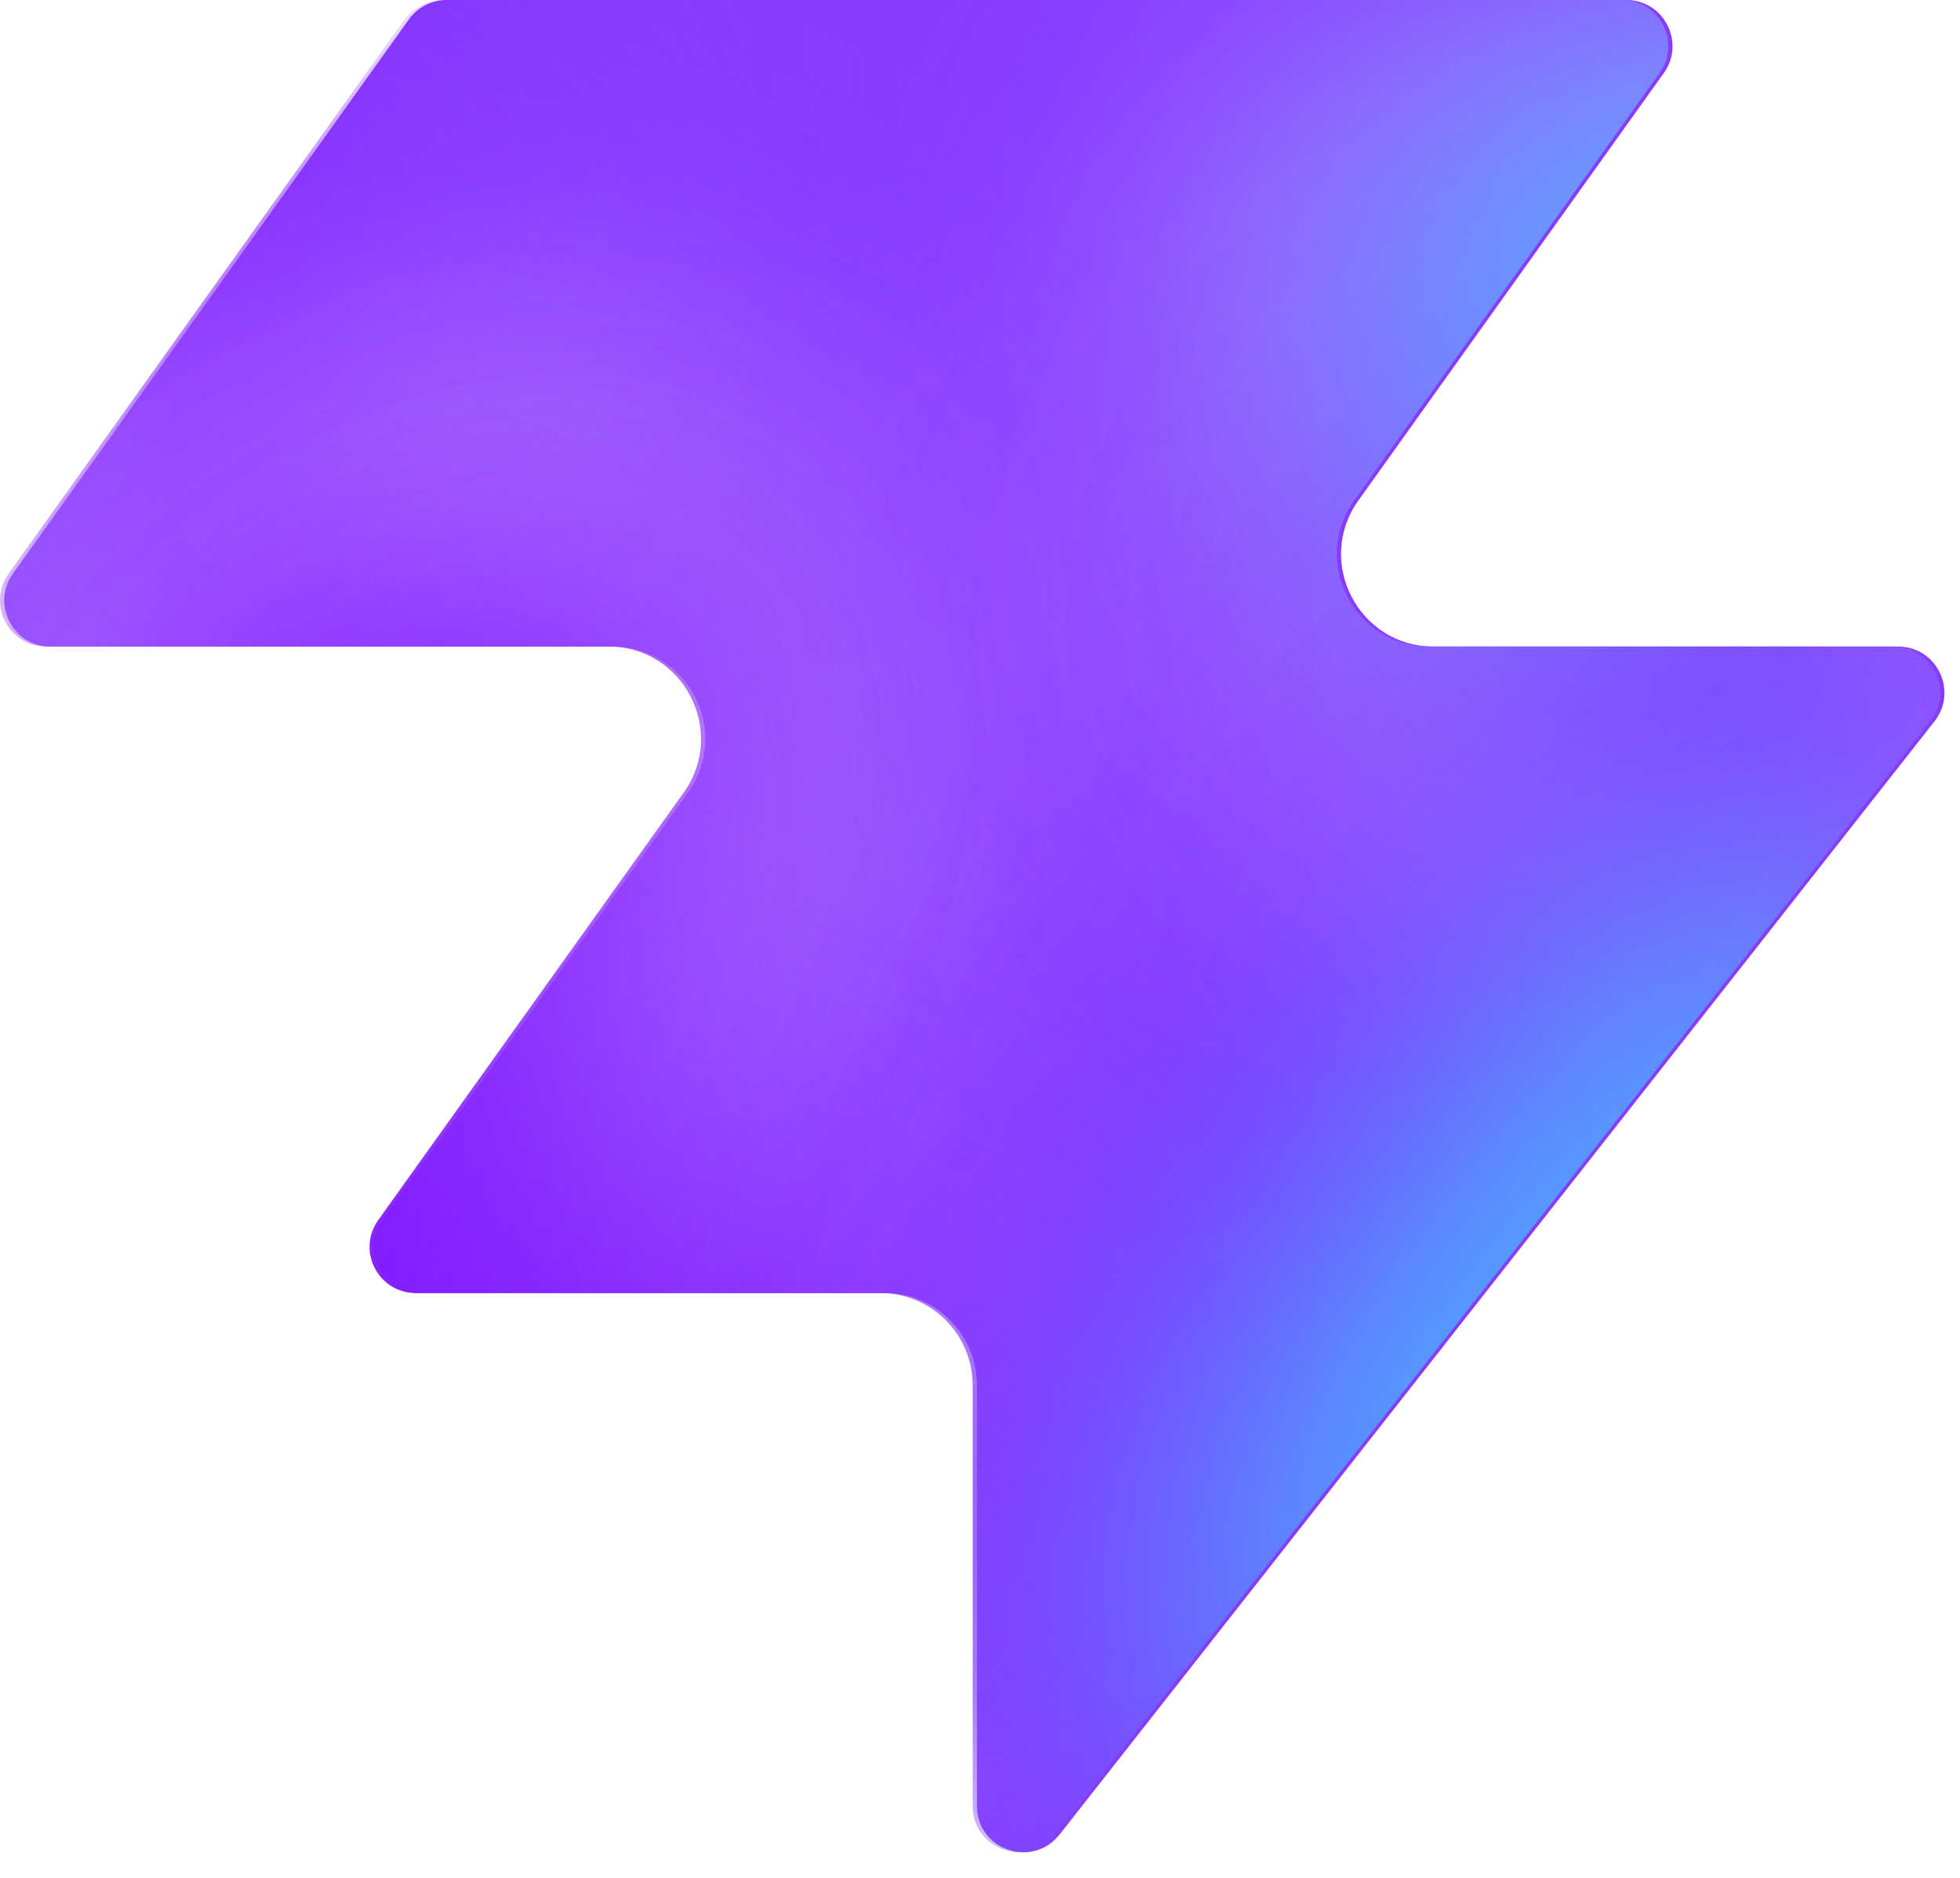
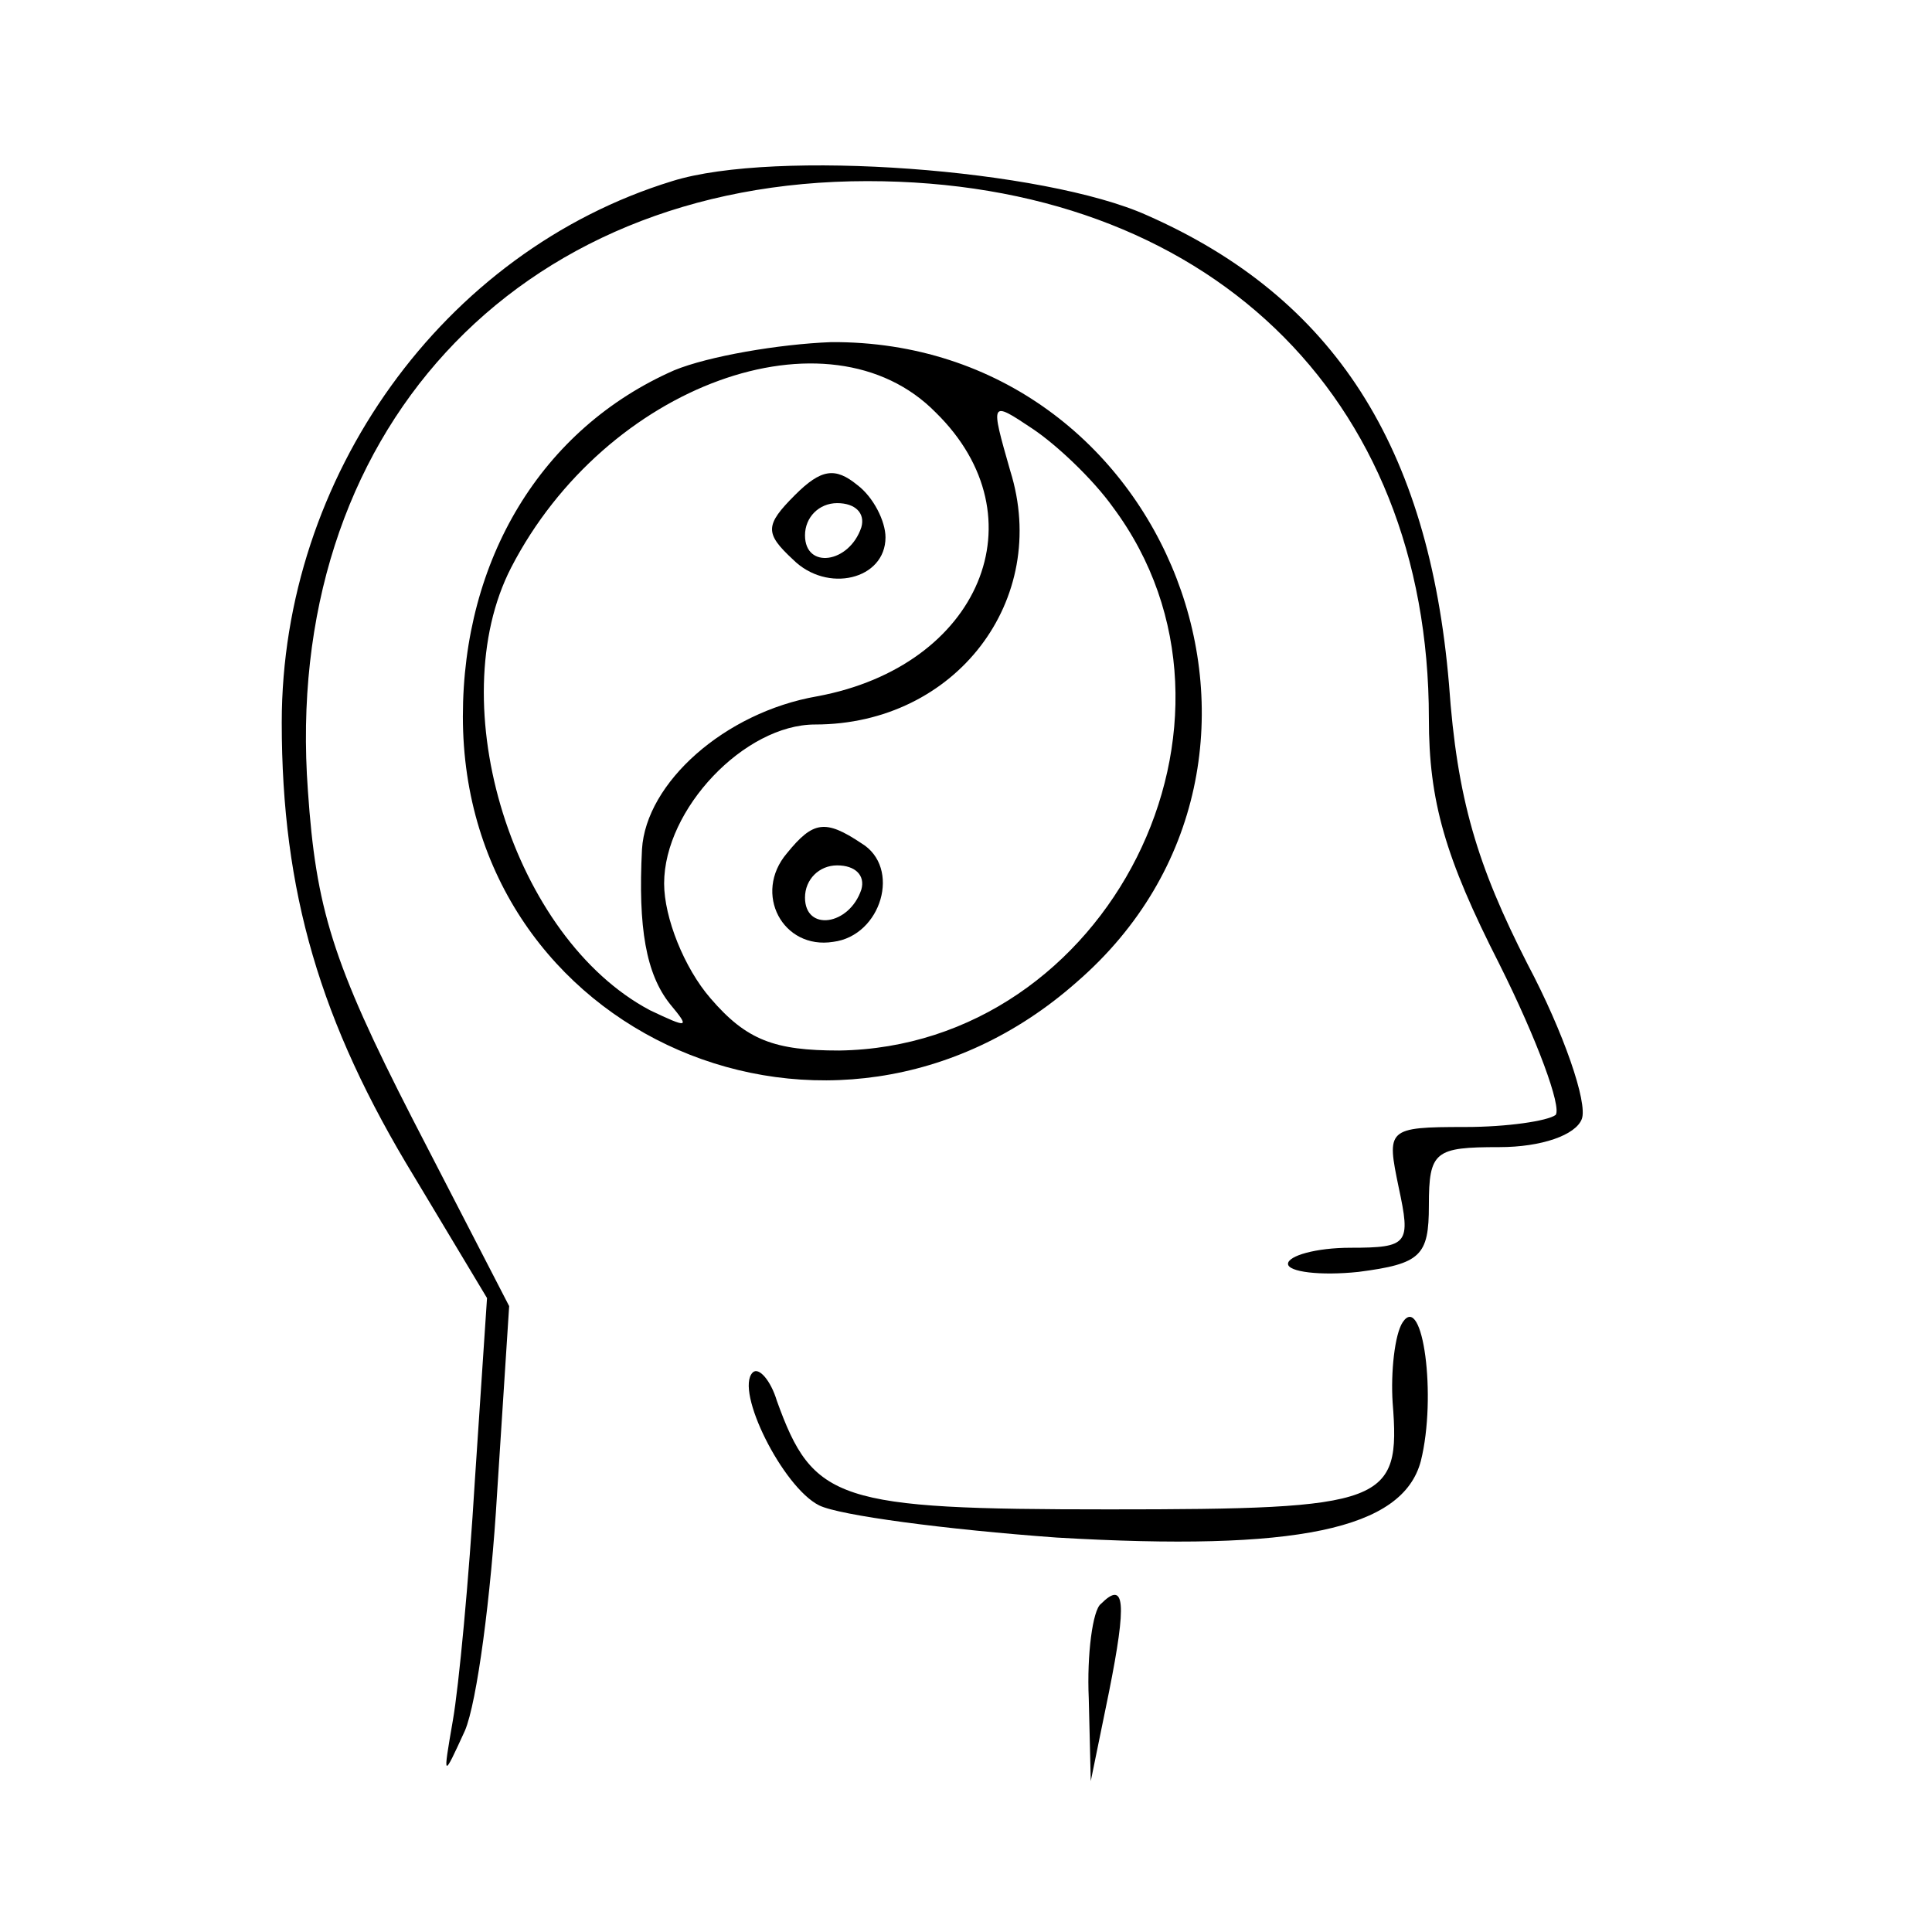
- <svg xmlns="http://www.w3.org/2000/svg" width="48" height="46" fill="none" viewBox="0 0 48 46">
-   <path fill="#863bff" d="M25.946 44.938c-.664.845-2.021.375-2.021-.698V33.937a2.26 2.26 0 0 0-2.262-2.262H10.287c-.92 0-1.456-1.04-.92-1.788l7.48-10.471c1.07-1.497 0-3.578-1.842-3.578H1.237c-.92 0-1.456-1.04-.92-1.788L10.013.474c.214-.297.556-.474.92-.474h28.894c.92 0 1.456 1.04.92 1.788l-7.48 10.471c-1.07 1.498 0 3.579 1.842 3.579h11.377c.943 0 1.473 1.088.89 1.83L25.947 44.94z" style="fill:#863bff;fill:color(display-p3 .525 .23 1);fill-opacity:1" />
-   <mask id="a" width="48" height="46" x="0" y="0" maskUnits="userSpaceOnUse" style="mask-type:alpha">
-     <path fill="#000" d="M25.842 44.938c-.664.844-2.021.375-2.021-.698V33.937a2.26 2.26 0 0 0-2.262-2.262H10.183c-.92 0-1.456-1.04-.92-1.788l7.48-10.471c1.07-1.498 0-3.579-1.842-3.579H1.133c-.92 0-1.456-1.04-.92-1.787L9.91.473c.214-.297.556-.474.92-.474h28.894c.92 0 1.456 1.04.92 1.788l-7.48 10.471c-1.07 1.498 0 3.578 1.842 3.578h11.377c.943 0 1.473 1.088.89 1.832L25.843 44.94z" style="fill:#000;fill-opacity:1" />
-   </mask>
-   <g mask="url(#a)">
-     <g filter="url(#b)">
-       <ellipse cx="5.508" cy="14.704" fill="#ede6ff" rx="5.508" ry="14.704" style="fill:#ede6ff;fill:color(display-p3 .927 .903 1);fill-opacity:1" transform="matrix(.00324 1 1 -.00324 -4.47 31.516)" />
-     </g>
-     <g filter="url(#c)">
-       <ellipse cx="10.399" cy="29.851" fill="#ede6ff" rx="10.399" ry="29.851" style="fill:#ede6ff;fill:color(display-p3 .927 .903 1);fill-opacity:1" transform="matrix(.00324 1 1 -.00324 -39.328 7.883)" />
-     </g>
-     <g filter="url(#d)">
-       <ellipse cx="5.508" cy="30.487" fill="#7e14ff" rx="5.508" ry="30.487" style="fill:#7e14ff;fill:color(display-p3 .492 .077 1);fill-opacity:1" transform="rotate(89.814 -25.913 -14.639)scale(1 -1)" />
-     </g>
-     <g filter="url(#e)">
-       <ellipse cx="5.508" cy="30.599" fill="#7e14ff" rx="5.508" ry="30.599" style="fill:#7e14ff;fill:color(display-p3 .492 .077 1);fill-opacity:1" transform="rotate(89.814 -32.644 -3.334)scale(1 -1)" />
-     </g>
-     <g filter="url(#f)">
-       <ellipse cx="5.508" cy="30.599" fill="#7e14ff" rx="5.508" ry="30.599" style="fill:#7e14ff;fill:color(display-p3 .492 .077 1);fill-opacity:1" transform="matrix(.00324 1 1 -.00324 -34.34 30.47)" />
-     </g>
-     <g filter="url(#g)">
-       <ellipse cx="14.072" cy="22.078" fill="#ede6ff" rx="14.072" ry="22.078" style="fill:#ede6ff;fill:color(display-p3 .927 .903 1);fill-opacity:1" transform="rotate(93.35 24.506 48.493)scale(-1 1)" />
-     </g>
-     <g filter="url(#h)">
-       <ellipse cx="3.47" cy="21.501" fill="#7e14ff" rx="3.47" ry="21.501" style="fill:#7e14ff;fill:color(display-p3 .492 .077 1);fill-opacity:1" transform="rotate(89.009 28.708 47.59)scale(-1 1)" />
-     </g>
-     <g filter="url(#i)">
-       <ellipse cx="3.47" cy="21.501" fill="#7e14ff" rx="3.47" ry="21.501" style="fill:#7e14ff;fill:color(display-p3 .492 .077 1);fill-opacity:1" transform="rotate(89.009 28.708 47.59)scale(-1 1)" />
-     </g>
-     <g filter="url(#j)">
-       <ellipse cx=".387" cy="8.972" fill="#7e14ff" rx="4.407" ry="29.108" style="fill:#7e14ff;fill:color(display-p3 .492 .077 1);fill-opacity:1" transform="rotate(39.51 .387 8.972)" />
-     </g>
-     <g filter="url(#k)">
-       <ellipse cx="47.523" cy="-6.092" fill="#7e14ff" rx="4.407" ry="29.108" style="fill:#7e14ff;fill:color(display-p3 .492 .077 1);fill-opacity:1" transform="rotate(37.892 47.523 -6.092)" />
-     </g>
-     <g filter="url(#l)">
-       <ellipse cx="41.412" cy="6.333" fill="#47bfff" rx="5.971" ry="9.665" style="fill:#47bfff;fill:color(display-p3 .28 .748 1);fill-opacity:1" transform="rotate(37.892 41.412 6.333)" />
-     </g>
-     <g filter="url(#m)">
-       <ellipse cx="-1.879" cy="38.332" fill="#7e14ff" rx="4.407" ry="29.108" style="fill:#7e14ff;fill:color(display-p3 .492 .077 1);fill-opacity:1" transform="rotate(37.892 -1.88 38.332)" />
-     </g>
-     <g filter="url(#n)">
-       <ellipse cx="-1.879" cy="38.332" fill="#7e14ff" rx="4.407" ry="29.108" style="fill:#7e14ff;fill:color(display-p3 .492 .077 1);fill-opacity:1" transform="rotate(37.892 -1.88 38.332)" />
-     </g>
-     <g filter="url(#o)">
-       <ellipse cx="35.651" cy="29.907" fill="#7e14ff" rx="4.407" ry="29.108" style="fill:#7e14ff;fill:color(display-p3 .492 .077 1);fill-opacity:1" transform="rotate(37.892 35.651 29.907)" />
-     </g>
-     <g filter="url(#p)">
-       <ellipse cx="38.418" cy="32.4" fill="#47bfff" rx="5.971" ry="15.297" style="fill:#47bfff;fill:color(display-p3 .28 .748 1);fill-opacity:1" transform="rotate(37.892 38.418 32.4)" />
-     </g>
+ <svg xmlns="http://www.w3.org/2000/svg" version="1.0" width="96pt" height="96pt" viewBox="0 0 96 96" preserveAspectRatio="xMidYMid meet">
+   <g transform="translate(0,96) scale(0.1,-0.1)" fill="#000000" stroke="none">
+     <path d="M334 870 c-114 -35 -194 -147 -194 -269 0 -84 19 -149 66 -226 l36 -60 -6 -90 c-3 -50 -8 -103 -11 -120 -5 -29 -5 -29 6 -5 6 14 13 67 16 118 l6 93 -48 93 c-40 78 -48 105 -52 163 -13 177 103 303 278 303 168 0 279 -106 279 -267 0 -41 8 -69 35 -122 19 -38 31 -71 28 -75 -4 -3 -24 -6 -45 -6 -39 0 -39 -1 -33 -30 6 -28 5 -30 -24 -30 -17 0 -31 -4 -31 -8 0 -4 16 -6 35 -4 31 4 35 8 35 33 0 27 3 29 35 29 21 0 38 6 41 14 3 8 -9 43 -27 77 -25 49 -35 82 -39 139 -10 118 -57 192 -150 233 -51 23 -185 33 -236 17z" />
+     <path d="M335 776 c-66 -29 -105 -94 -105 -172 0 -159 184 -239 305 -132 127 110 46 319 -122 318 -26 -1 -61 -7 -78 -14z m130 -21 c53 -52 22 -126 -59 -141 -46 -8 -85 -43 -87 -76 -2 -39 2 -62 14 -77 10 -12 9 -12 -10 -3 -68 36 -104 152 -69 220 47 91 158 131 211 77z m88 -47 c79 -106 -2 -268 -136 -270 -32 0 -46 5 -64 26 -13 15 -23 40 -23 57 0 37 40 79 75 79 70 0 117 62 97 126 -10 35 -10 35 11 21 12 -8 30 -25 40 -39z" />
+     <path d="M395 714 c-15 -15 -15 -19 -1 -32 17 -17 46 -10 46 11 0 8 -6 20 -14 26 -11 9 -18 8 -31 -5z m33 -16 c-6 -18 -28 -21 -28 -4 0 9 7 16 16 16 9 0 14 -5 12 -12z" />
+     <path d="M391 536 c-17 -20 -2 -48 23 -44 24 3 34 37 14 49 -18 12 -24 11 -37 -5z m37 -18 c-6 -18 -28 -21 -28 -4 0 9 7 16 16 16 9 0 14 -5 12 -12z" />
+     <path d="M697 303 c-4 -6 -6 -25 -5 -40 4 -50 -3 -53 -141 -53 -135 0 -147 4 -165 54 -3 10 -9 17 -12 14 -9 -9 15 -57 33 -66 10 -5 63 -12 118 -16 119 -7 172 4 181 38 8 32 1 84 -9 69z" />
+     <path d="M547 163 c-4 -3 -7 -25 -6 -47 l1 -41 9 44 c9 45 8 56 -4 44z" />
  </g>
-   <defs>
-     <filter id="b" width="60.045" height="41.654" x="-19.77" y="16.149" color-interpolation-filters="sRGB" filterUnits="userSpaceOnUse">
-       <feFlood flood-opacity="0" result="BackgroundImageFix" />
-       <feBlend in="SourceGraphic" in2="BackgroundImageFix" result="shape" />
-       <feGaussianBlur result="effect1_foregroundBlur_2002_17158" stdDeviation="7.659" />
-     </filter>
-     <filter id="c" width="90.34" height="51.437" x="-54.613" y="-7.533" color-interpolation-filters="sRGB" filterUnits="userSpaceOnUse">
-       <feFlood flood-opacity="0" result="BackgroundImageFix" />
-       <feBlend in="SourceGraphic" in2="BackgroundImageFix" result="shape" />
-       <feGaussianBlur result="effect1_foregroundBlur_2002_17158" stdDeviation="7.659" />
-     </filter>
-     <filter id="d" width="79.355" height="29.4" x="-49.64" y="2.03" color-interpolation-filters="sRGB" filterUnits="userSpaceOnUse">
-       <feFlood flood-opacity="0" result="BackgroundImageFix" />
-       <feBlend in="SourceGraphic" in2="BackgroundImageFix" result="shape" />
-       <feGaussianBlur result="effect1_foregroundBlur_2002_17158" stdDeviation="4.596" />
-     </filter>
-     <filter id="e" width="79.579" height="29.4" x="-45.045" y="20.029" color-interpolation-filters="sRGB" filterUnits="userSpaceOnUse">
-       <feFlood flood-opacity="0" result="BackgroundImageFix" />
-       <feBlend in="SourceGraphic" in2="BackgroundImageFix" result="shape" />
-       <feGaussianBlur result="effect1_foregroundBlur_2002_17158" stdDeviation="4.596" />
-     </filter>
-     <filter id="f" width="79.579" height="29.4" x="-43.513" y="21.178" color-interpolation-filters="sRGB" filterUnits="userSpaceOnUse">
-       <feFlood flood-opacity="0" result="BackgroundImageFix" />
-       <feBlend in="SourceGraphic" in2="BackgroundImageFix" result="shape" />
-       <feGaussianBlur result="effect1_foregroundBlur_2002_17158" stdDeviation="4.596" />
-     </filter>
-     <filter id="g" width="74.749" height="58.852" x="15.756" y="-17.901" color-interpolation-filters="sRGB" filterUnits="userSpaceOnUse">
-       <feFlood flood-opacity="0" result="BackgroundImageFix" />
-       <feBlend in="SourceGraphic" in2="BackgroundImageFix" result="shape" />
-       <feGaussianBlur result="effect1_foregroundBlur_2002_17158" stdDeviation="7.659" />
-     </filter>
-     <filter id="h" width="61.377" height="25.362" x="23.548" y="2.284" color-interpolation-filters="sRGB" filterUnits="userSpaceOnUse">
-       <feFlood flood-opacity="0" result="BackgroundImageFix" />
-       <feBlend in="SourceGraphic" in2="BackgroundImageFix" result="shape" />
-       <feGaussianBlur result="effect1_foregroundBlur_2002_17158" stdDeviation="4.596" />
-     </filter>
-     <filter id="i" width="61.377" height="25.362" x="23.548" y="2.284" color-interpolation-filters="sRGB" filterUnits="userSpaceOnUse">
-       <feFlood flood-opacity="0" result="BackgroundImageFix" />
-       <feBlend in="SourceGraphic" in2="BackgroundImageFix" result="shape" />
-       <feGaussianBlur result="effect1_foregroundBlur_2002_17158" stdDeviation="4.596" />
-     </filter>
-     <filter id="j" width="56.045" height="63.649" x="-27.636" y="-22.853" color-interpolation-filters="sRGB" filterUnits="userSpaceOnUse">
-       <feFlood flood-opacity="0" result="BackgroundImageFix" />
-       <feBlend in="SourceGraphic" in2="BackgroundImageFix" result="shape" />
-       <feGaussianBlur result="effect1_foregroundBlur_2002_17158" stdDeviation="4.596" />
-     </filter>
-     <filter id="k" width="54.814" height="64.646" x="20.116" y="-38.415" color-interpolation-filters="sRGB" filterUnits="userSpaceOnUse">
-       <feFlood flood-opacity="0" result="BackgroundImageFix" />
-       <feBlend in="SourceGraphic" in2="BackgroundImageFix" result="shape" />
-       <feGaussianBlur result="effect1_foregroundBlur_2002_17158" stdDeviation="4.596" />
-     </filter>
-     <filter id="l" width="33.541" height="35.313" x="24.641" y="-11.323" color-interpolation-filters="sRGB" filterUnits="userSpaceOnUse">
-       <feFlood flood-opacity="0" result="BackgroundImageFix" />
-       <feBlend in="SourceGraphic" in2="BackgroundImageFix" result="shape" />
-       <feGaussianBlur result="effect1_foregroundBlur_2002_17158" stdDeviation="4.596" />
-     </filter>
-     <filter id="m" width="54.814" height="64.646" x="-29.286" y="6.009" color-interpolation-filters="sRGB" filterUnits="userSpaceOnUse">
-       <feFlood flood-opacity="0" result="BackgroundImageFix" />
-       <feBlend in="SourceGraphic" in2="BackgroundImageFix" result="shape" />
-       <feGaussianBlur result="effect1_foregroundBlur_2002_17158" stdDeviation="4.596" />
-     </filter>
-     <filter id="n" width="54.814" height="64.646" x="-29.286" y="6.009" color-interpolation-filters="sRGB" filterUnits="userSpaceOnUse">
-       <feFlood flood-opacity="0" result="BackgroundImageFix" />
-       <feBlend in="SourceGraphic" in2="BackgroundImageFix" result="shape" />
-       <feGaussianBlur result="effect1_foregroundBlur_2002_17158" stdDeviation="4.596" />
-     </filter>
-     <filter id="o" width="54.814" height="64.646" x="8.244" y="-2.416" color-interpolation-filters="sRGB" filterUnits="userSpaceOnUse">
-       <feFlood flood-opacity="0" result="BackgroundImageFix" />
-       <feBlend in="SourceGraphic" in2="BackgroundImageFix" result="shape" />
-       <feGaussianBlur result="effect1_foregroundBlur_2002_17158" stdDeviation="4.596" />
-     </filter>
-     <filter id="p" width="39.409" height="43.623" x="18.713" y="10.588" color-interpolation-filters="sRGB" filterUnits="userSpaceOnUse">
-       <feFlood flood-opacity="0" result="BackgroundImageFix" />
-       <feBlend in="SourceGraphic" in2="BackgroundImageFix" result="shape" />
-       <feGaussianBlur result="effect1_foregroundBlur_2002_17158" stdDeviation="4.596" />
-     </filter>
-   </defs>
</svg>
